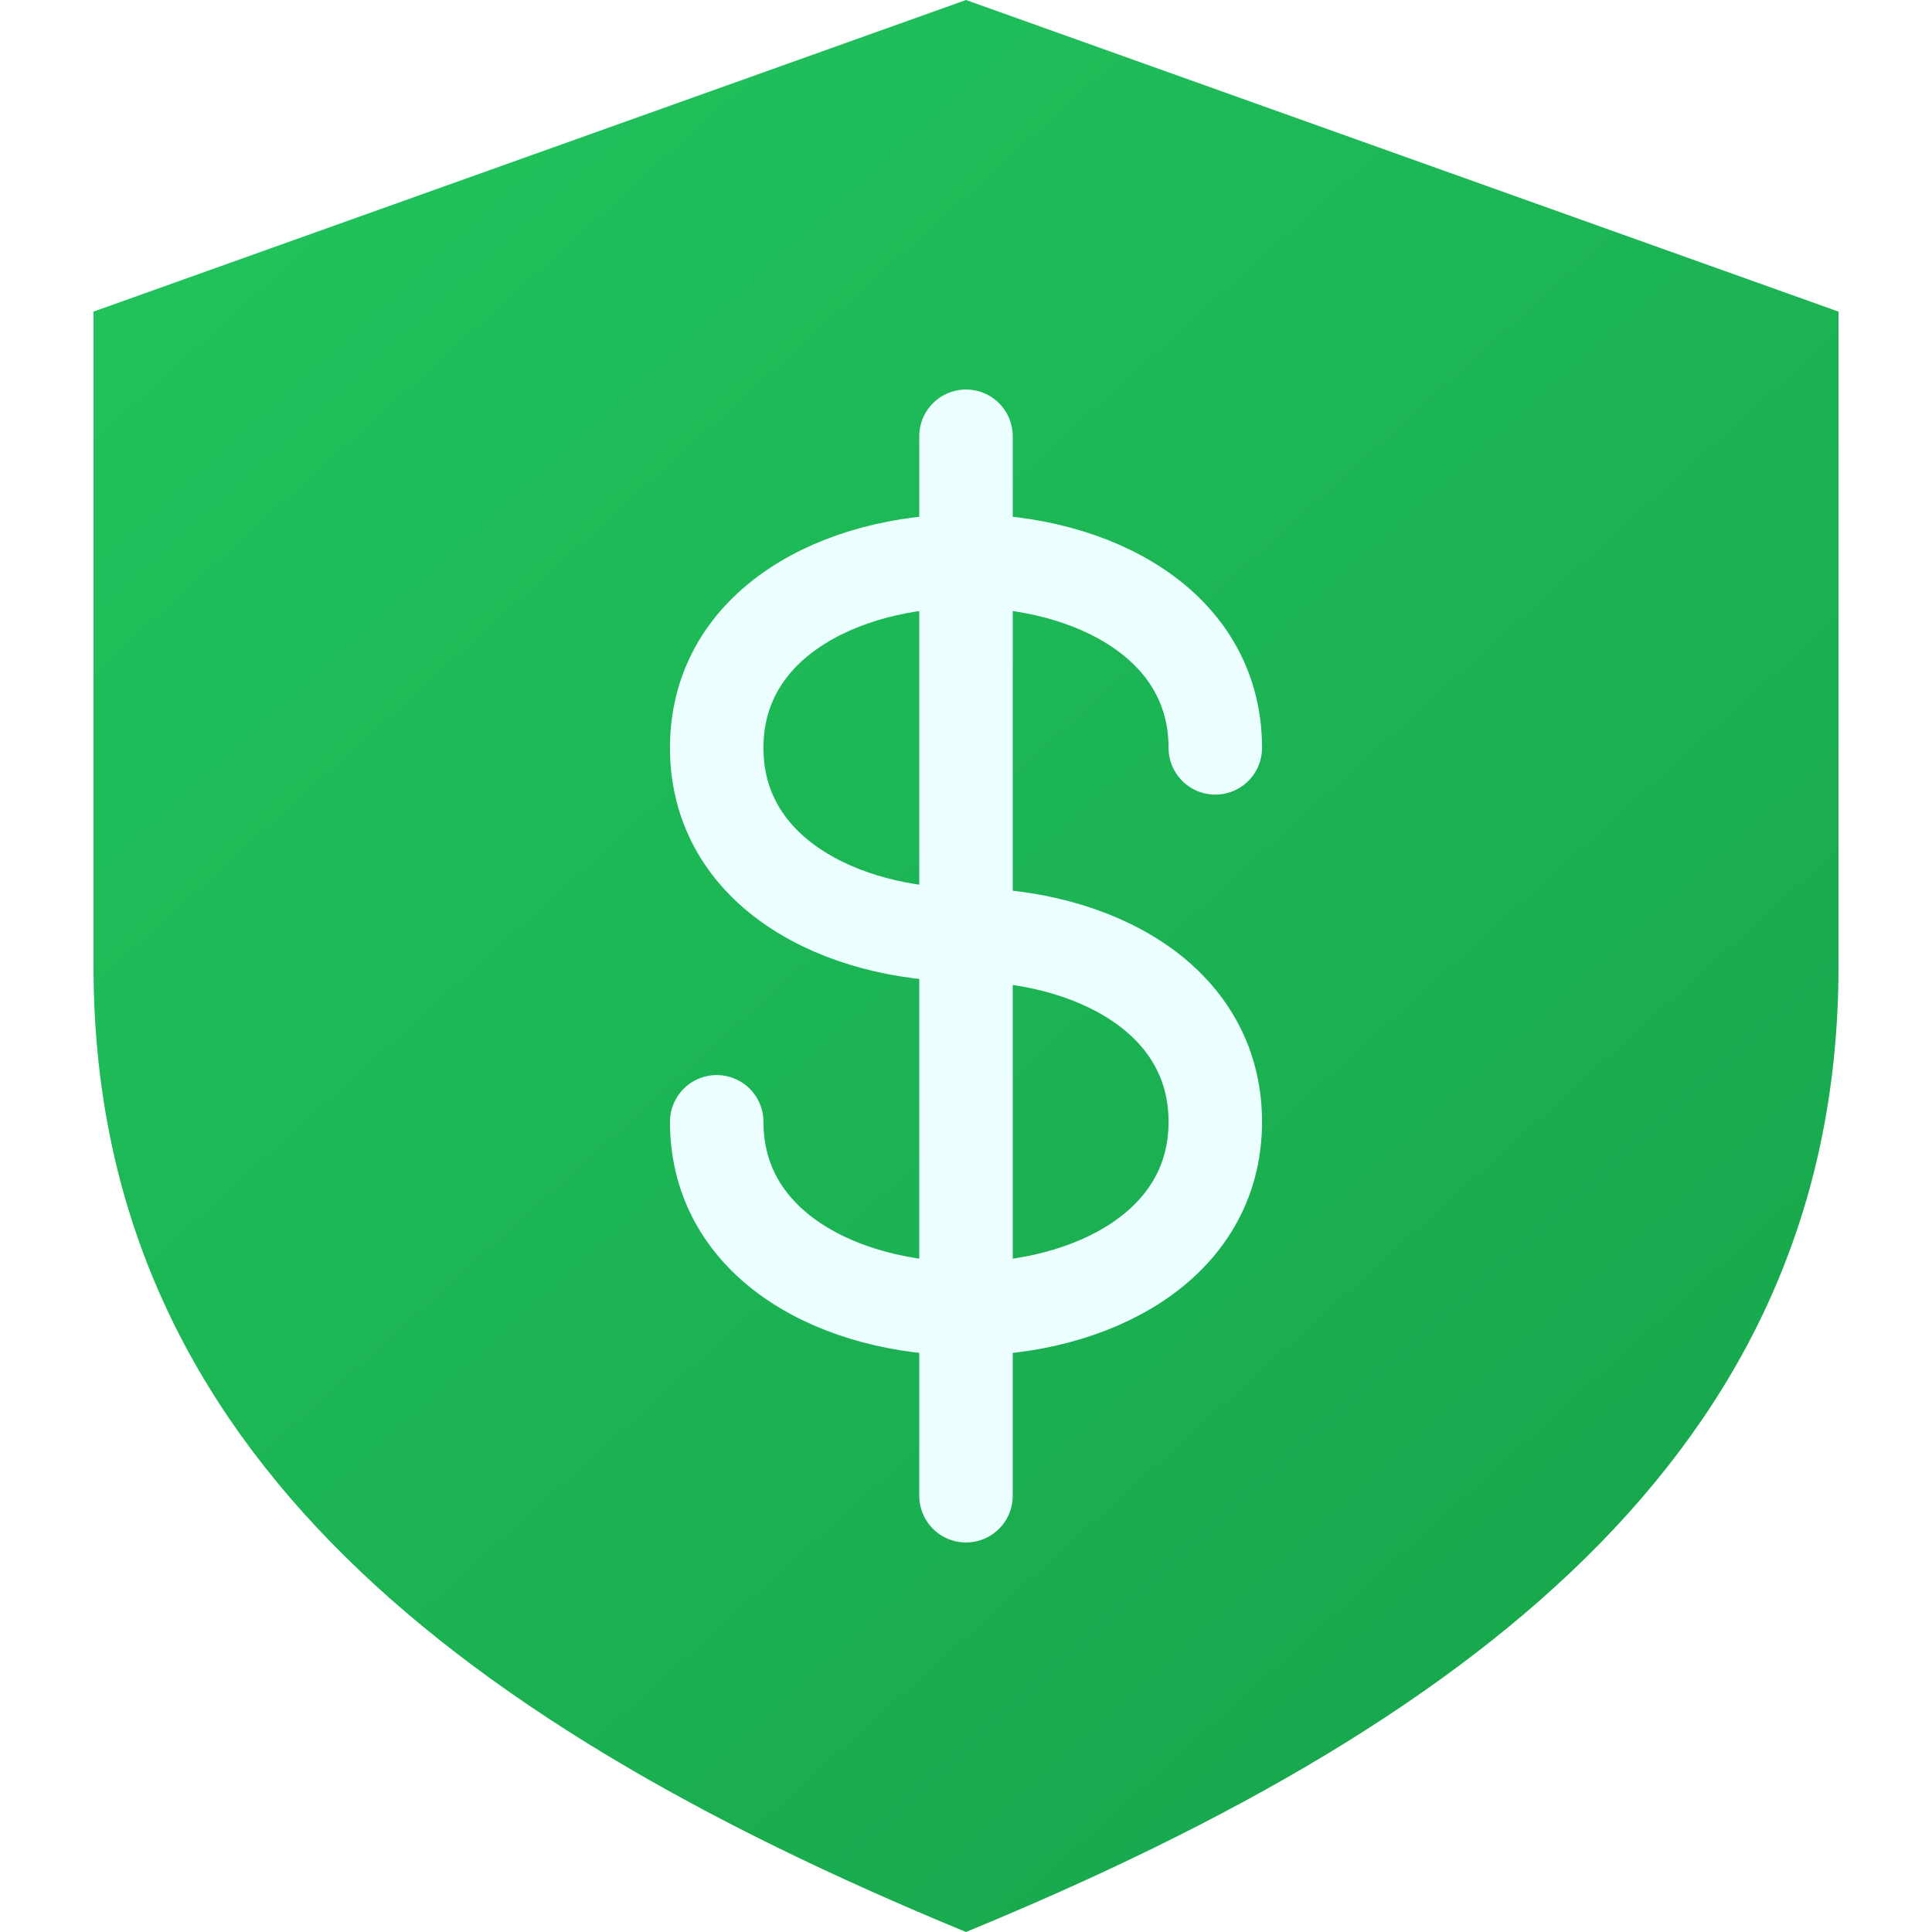
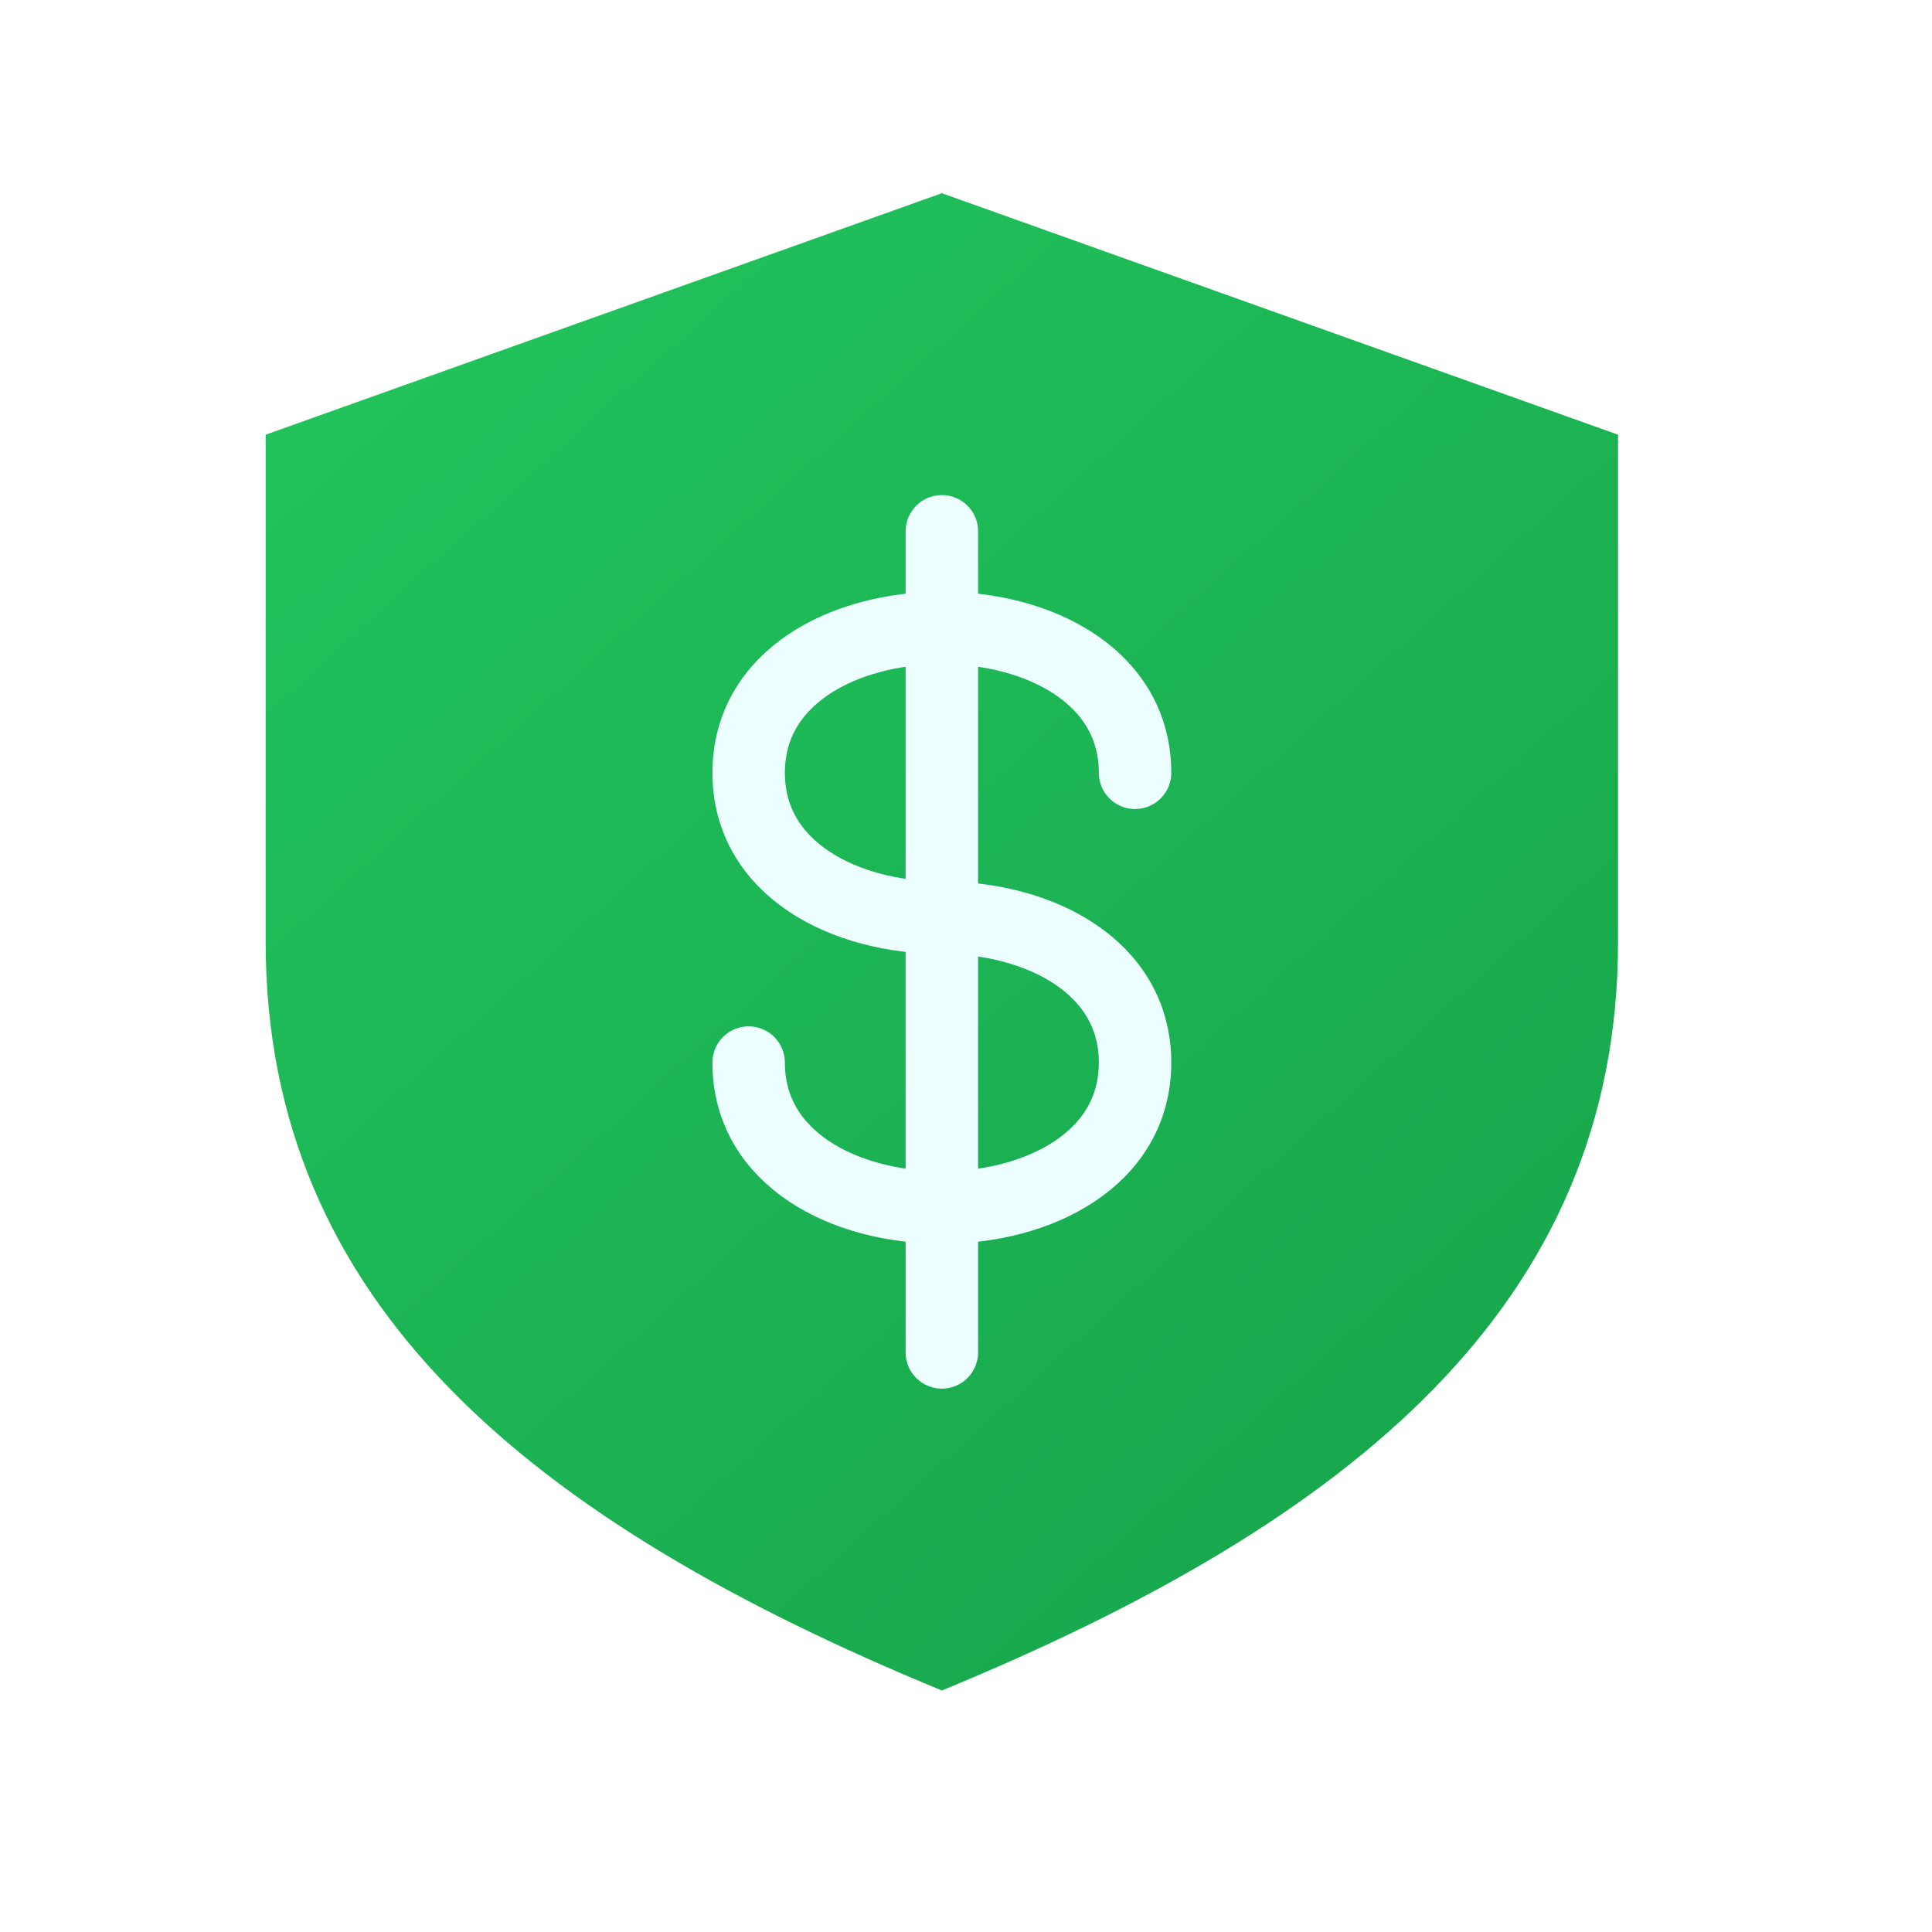
- <svg xmlns="http://www.w3.org/2000/svg" width="40" height="40" viewBox="2 1 28 31" fill="none">
-   <path d="M16 1L30 6V16.5C30 24 24.5 28.5 16 32C7.5 28.5 2 24 2 16.5V6L16 1Z" fill="url(#pfmShieldGrad)" />
-   <path d="M20 13c0-2-2-3-4-3s-4 1-4 3 2 3 4 3 4 1 4 3-2 3-4 3-4-1-4-3" stroke="#ECFEFF" stroke-width="1.5" stroke-linecap="round" stroke-linejoin="round" fill="none" />
-   <line x1="16" y1="8" x2="16" y2="25" stroke="#ECFEFF" stroke-width="1.5" stroke-linecap="round" />
+ <svg xmlns="http://www.w3.org/2000/svg" width="40" height="40" viewBox="0 0 1 40" fill="none">
+   <g transform="translate(-16 3)">
+     <path d="M16 1L30 6V16.5C30 24 24.5 28.5 16 32C7.5 28.5 2 24 2 16.5V6L16 1Z" fill="url(#pfmShieldGrad)" />
+     <path d="M20 13c0-2-2-3-4-3s-4 1-4 3 2 3 4 3 4 1 4 3-2 3-4 3-4-1-4-3" stroke="#ECFEFF" stroke-width="1.5" stroke-linecap="round" stroke-linejoin="round" fill="none" />
+     <line x1="16" y1="8" x2="16" y2="25" stroke="#ECFEFF" stroke-width="1.5" stroke-linecap="round" />
+   </g>
  <defs>
    <linearGradient id="pfmShieldGrad" x1="2" y1="1" x2="30" y2="32" gradientUnits="userSpaceOnUse">
      <stop stop-color="#22C55E" />
      <stop offset="1" stop-color="#16A34A" />
    </linearGradient>
  </defs>
</svg>
